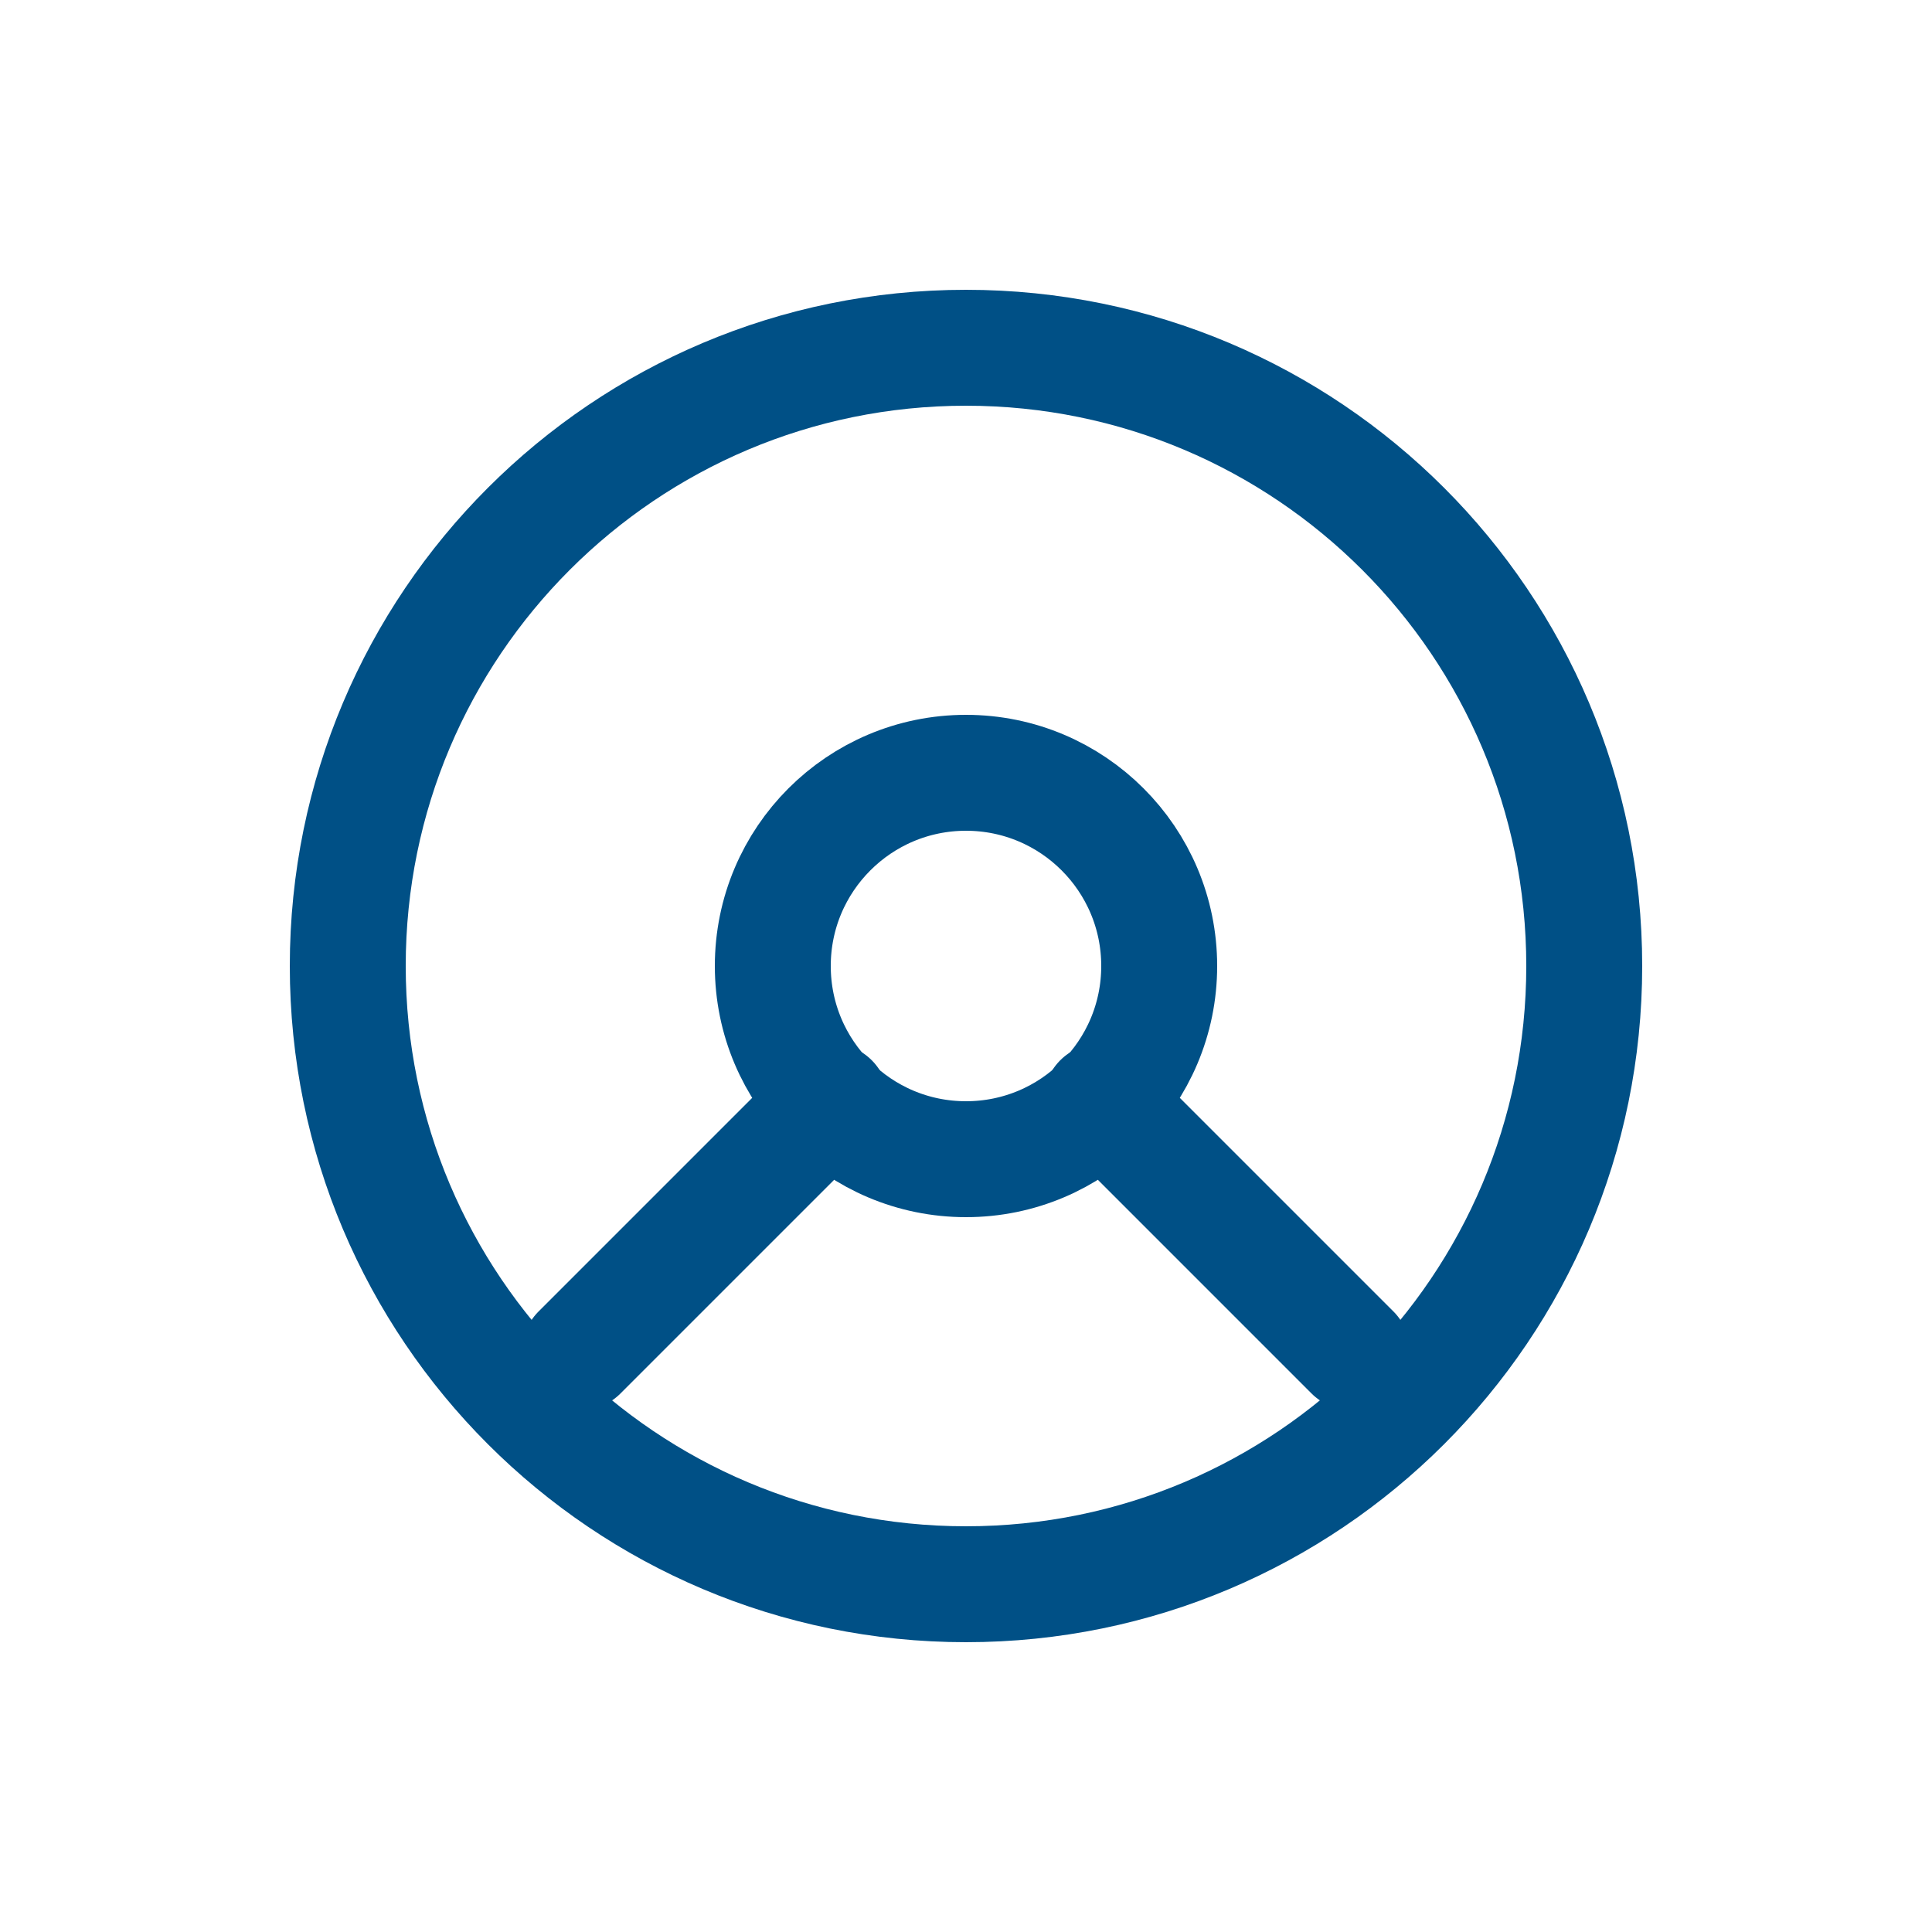
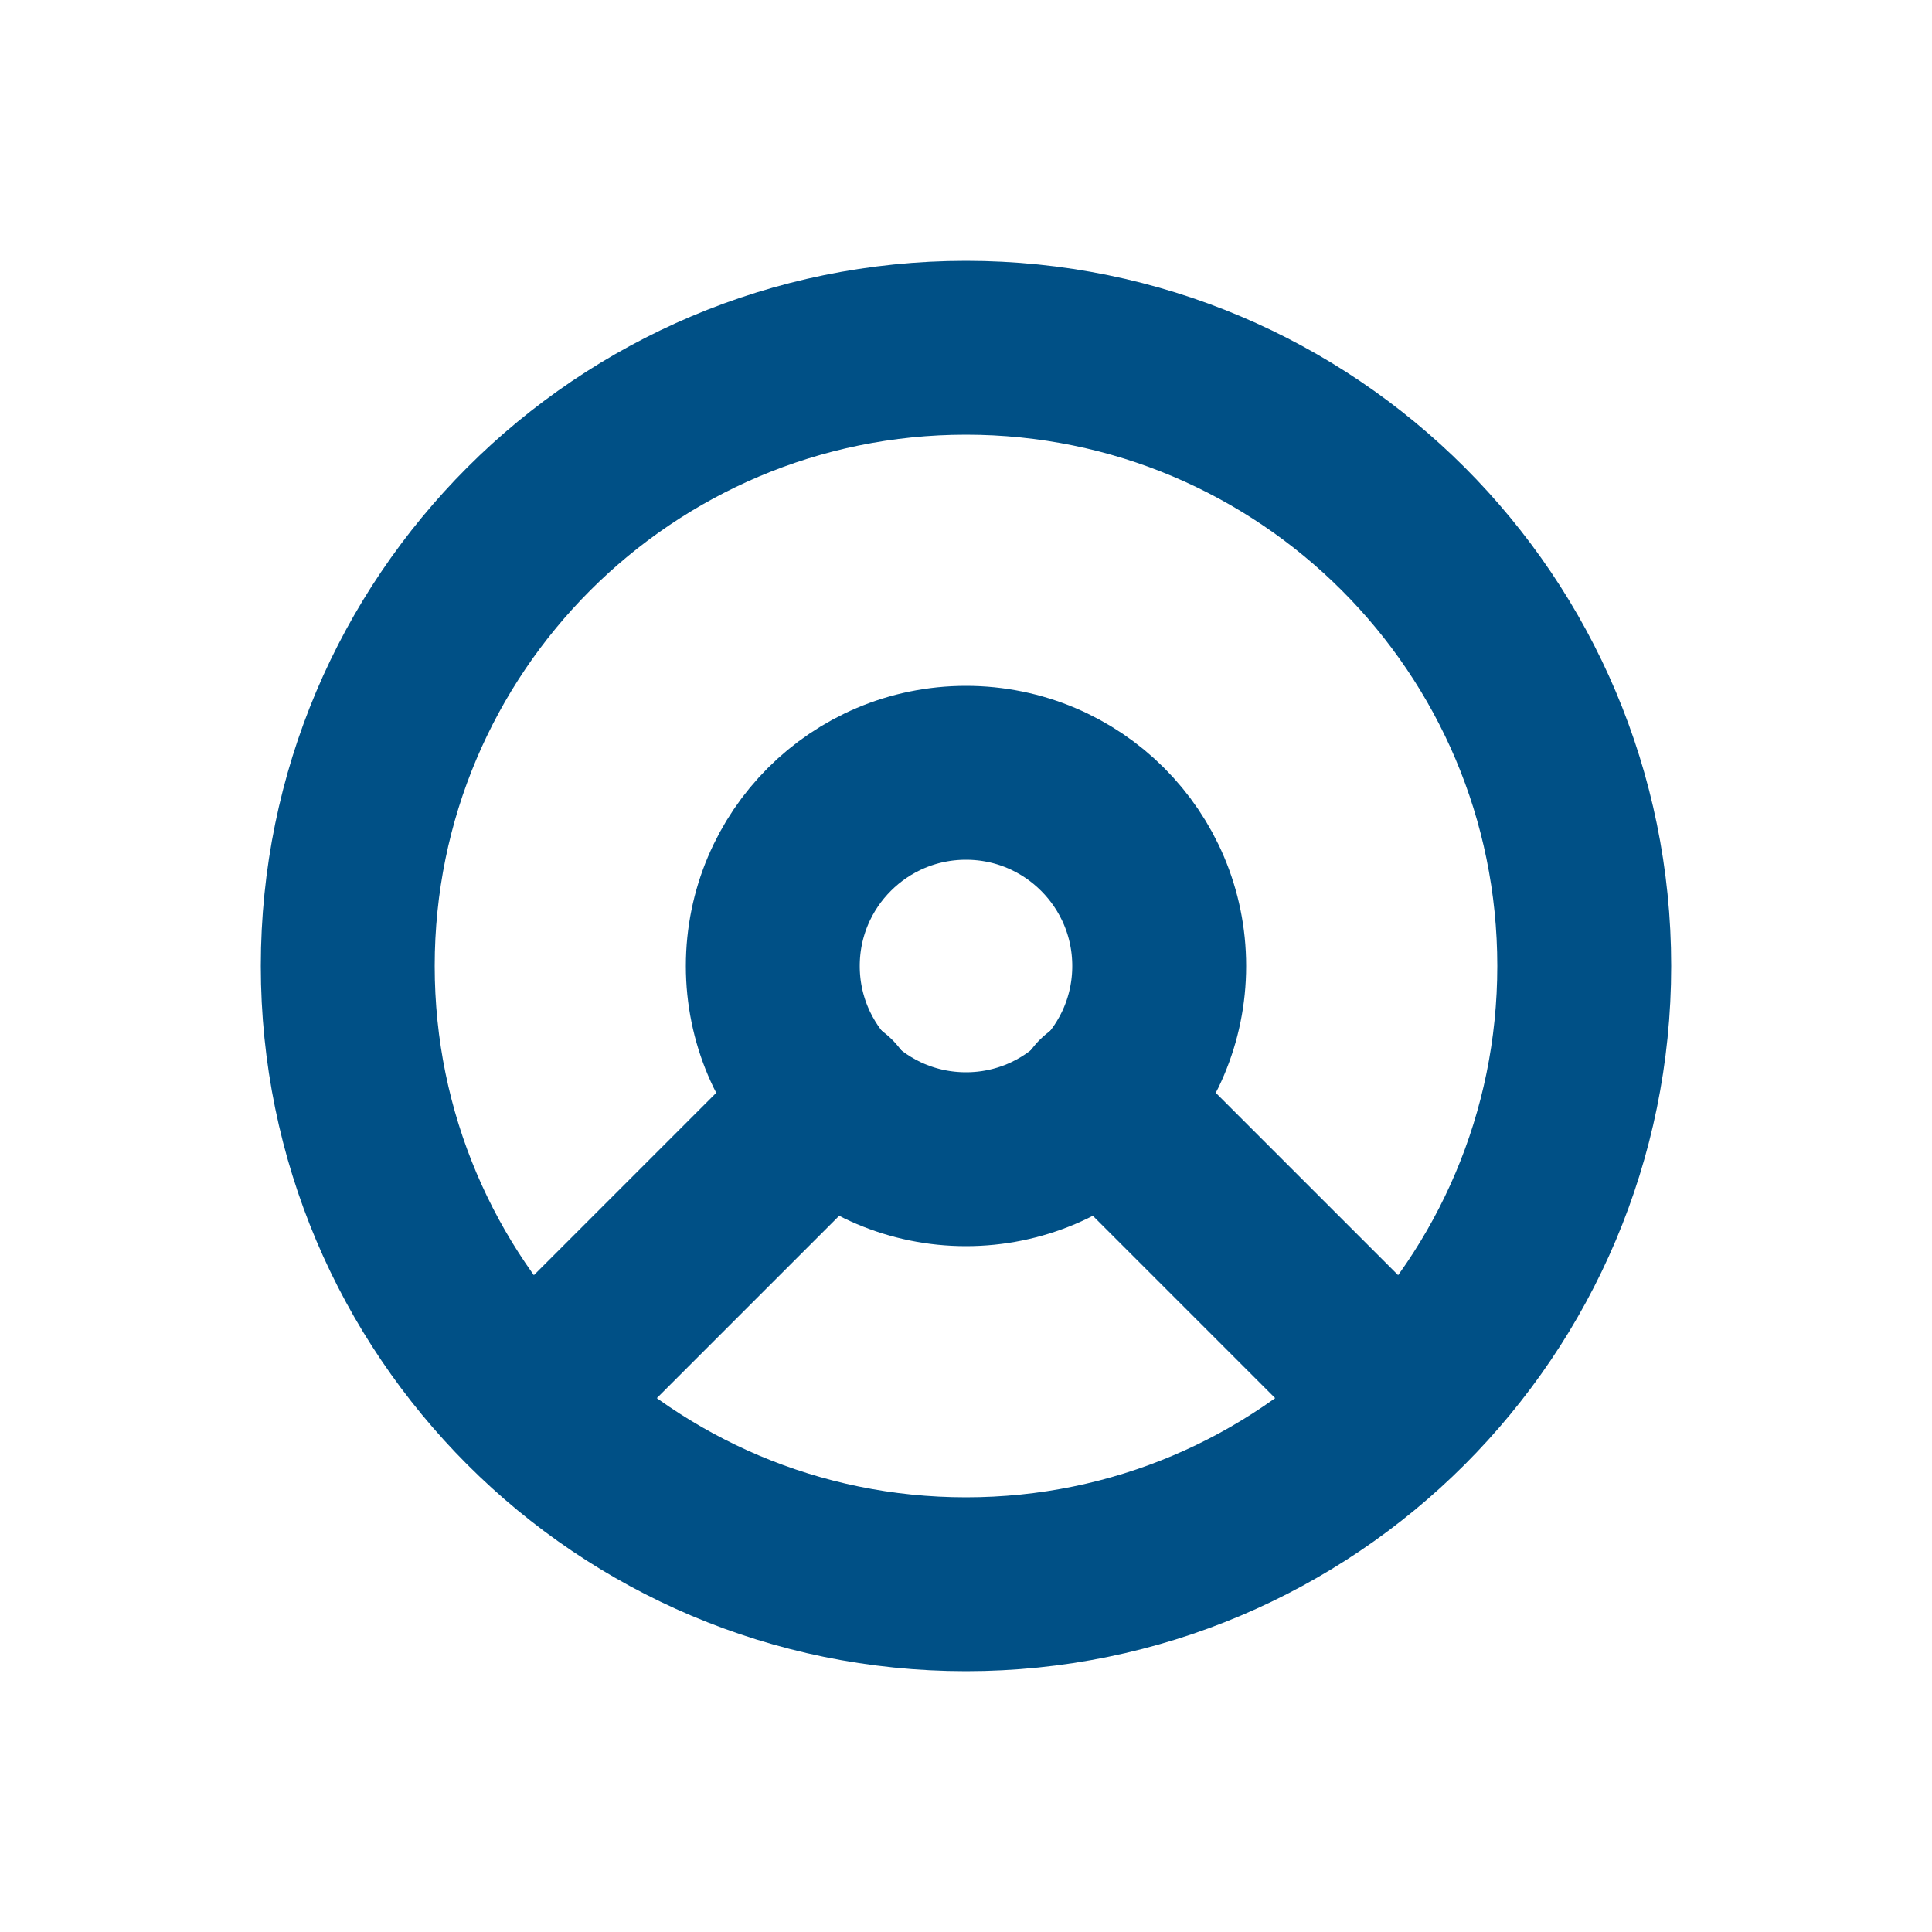
<svg xmlns="http://www.w3.org/2000/svg" viewBox="0 0 100 100">
-   <g fill="none" stroke="#005086" stroke-width="6" stroke-linecap="round" stroke-linejoin="round">
+   <g fill="none" stroke="#005086" stroke-width="9" stroke-linecap="round" stroke-linejoin="round">
    <circle cx="50" cy="50" r="32" />
    <circle cx="50" cy="50" r="10" />
    <path d="M43 57 L30 70" />
    <path d="M57 57 L70 70" />
  </g>
</svg>
